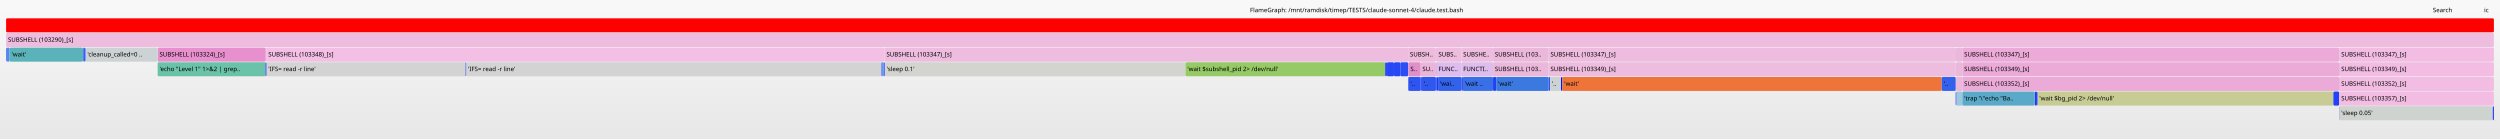
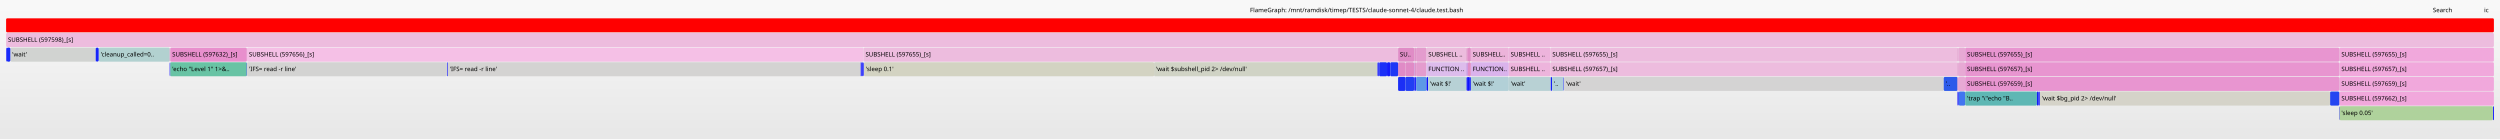
<svg xmlns="http://www.w3.org/2000/svg" version="1.1" width="4096" height="228" viewBox="0 0 4096 228">
  <defs>
    <linearGradient id="background" y1="0" y2="1" x1="0" x2="0">
      <stop stop-color="#f8f8f8" offset="5%" />
      <stop stop-color="#e8e8e8" offset="95%" />
    </linearGradient>
  </defs>
  <style type="text/css">
        text { font-family:Verdana; font-size:10px; fill:rgb(0,0,0); }
        .hide { display:none; }
        .parent { opacity:0.5; }
</style>
  <rect x="0.0" y="0" width="4096.0" height="228.0" fill="url(#background)" />
  <text id="title" x="2048.00" y="20">FlameGraph: /mnt/ramdisk/timep/TESTS/claude-sonnet-4/claude.test.bash</text>
  <text id="details" x="10.00" y="213"> </text>
  <text id="unzoom" x="10.00" y="20" class="hide">Reset Zoom</text>
  <text id="search" x="3986.00" y="20">Search</text>
  <text id="ignorecase" x="4070.00" y="20">ic</text>
  <text id="matched" x="3986.00" y="213"> </text>
  <g id="frames">
    <g>
-       <rect x="3204.2" y="150" width="0.4" height="23.0" fill="rgb(16,40,251)" rx="2" ry="2" />
-       <text x="3207.17" y="164.5" />
-     </g>
-     <g>
-       <rect x="3338.2" y="150" width="484.8" height="23.0" fill="rgb(198,204,147)" rx="2" ry="2" />
-       <text x="3341.21" y="164.5">'wait $bg_pid 2&gt; /dev/null'</text>
-     </g>
-     <g>
-       <rect x="2537.3" y="126" width="2.1" height="23.0" fill="rgb(29,56,249)" rx="2" ry="2" />
-       <text x="2540.26" y="140.5" />
-     </g>
-     <g>
-       <rect x="2354.4" y="126" width="1.7" height="23.0" fill="rgb(29,56,249)" rx="2" ry="2" />
-       <text x="2357.37" y="140.5" />
-     </g>
-     <g>
-       <rect x="2356.1" y="126" width="38.2" height="23.0" fill="rgb(50,97,235)" rx="2" ry="2" />
-       <text x="2359.09" y="140.5">'wai..</text>
-     </g>
-     <g>
-       <rect x="2395.1" y="126" width="1.6" height="23.0" fill="rgb(18,46,251)" rx="2" ry="2" />
-       <text x="2398.07" y="140.5" />
-     </g>
-     <g>
-       <rect x="435.4" y="102" width="0.5" height="23.0" fill="rgb(16,41,251)" rx="2" ry="2" />
-       <text x="438.38" y="116.5" />
-     </g>
-     <g>
-       <rect x="434.8" y="78" width="0.6" height="23.0" fill="rgb(223.986,142.221,198.61)" rx="2" ry="2" />
-       <text x="437.85" y="92.5" />
-     </g>
-     <g>
-       <rect x="3832.4" y="78" width="0.5" height="23.0" fill="rgb(223.967,142.152,198.576)" rx="2" ry="2" />
-       <text x="3835.41" y="92.5" />
-     </g>
-     <g>
-       <rect x="3333.8" y="150" width="2.1" height="23.0" fill="rgb(29,54,249)" rx="2" ry="2" />
-       <text x="3336.85" y="164.5" />
-     </g>
-     <g>
-       <rect x="3204.2" y="126" width="0.4" height="23.0" fill="rgb(223.963,142.137,198.569)" rx="2" ry="2" />
-       <text x="3207.17" y="140.5" />
-     </g>
-     <g>
-       <rect x="2353.7" y="102" width="40.6" height="23.0" fill="rgb(221.587,188.173,236.623)" rx="2" ry="2" />
-       <text x="2356.67" y="116.5">FUNC..</text>
-     </g>
-     <g>
-       <rect x="435.4" y="78" width="0.5" height="23.0" fill="rgb(223.998,142.267,198.633)" rx="2" ry="2" />
-       <text x="438.38" y="92.5" />
-     </g>
-     <g>
-       <rect x="2446.2" y="126" width="5.1" height="23.0" fill="rgb(34,63,247)" rx="2" ry="2" />
-       <text x="2449.16" y="140.5" />
-     </g>
-     <g>
-       <rect x="2271.1" y="102" width="1.4" height="23.0" fill="rgb(16,41,251)" rx="2" ry="2" />
-       <text x="2274.08" y="116.5" />
-     </g>
-     <g>
-       <rect x="258.3" y="78" width="176.5" height="23.0" fill="rgb(232.041,143.647,206.211)" rx="2" ry="2" />
-       <text x="261.32" y="92.5">SUBSHELL (103324)_[s]</text>
-     </g>
-     <g>
-       <rect x="2327.4" y="102" width="25.2" height="23.0" fill="rgb(234.556,180.659,217.83)" rx="2" ry="2" />
-       <text x="2330.37" y="116.5">SU..</text>
-     </g>
-     <g>
-       <rect x="10.8" y="78" width="5.0" height="23.0" fill="rgb(79,138,239)" rx="2" ry="2" />
-       <text x="13.81" y="92.5" />
-     </g>
-     <g>
-       <rect x="3215.0" y="78" width="617.4" height="23.0" fill="rgb(234.938,169.52,215.313)" rx="2" ry="2" />
-       <text x="3218.04" y="92.5">SUBSHELL (103347)_[s]</text>
-     </g>
-     <g>
-       <rect x="15.8" y="78" width="120.1" height="23.0" fill="rgb(91,179,186)" rx="2" ry="2" />
-       <text x="18.83" y="92.5">'wait'</text>
-     </g>
-     <g>
-       <rect x="3832.9" y="78" width="253.1" height="23.0" fill="rgb(242.46,188.12,226.785)" rx="2" ry="2" />
-       <text x="3835.86" y="92.5">SUBSHELL (103347)_[s]</text>
-     </g>
-     <g>
-       <rect x="763.7" y="102" width="680.3" height="23.0" fill="rgb(212,211,211)" rx="2" ry="2" />
-       <text x="766.66" y="116.5">'IFS= read -r line'</text>
-     </g>
-     <g>
-       <rect x="3823.0" y="150" width="9.4" height="23.0" fill="rgb(35,65,247)" rx="2" ry="2" />
-       <text x="3825.96" y="164.5" />
-     </g>
-     <g>
-       <rect x="3832.9" y="126" width="253.1" height="23.0" fill="rgb(242.46,188.12,226.785)" rx="2" ry="2" />
-       <text x="3835.86" y="140.5">SUBSHELL (103352)_[s]</text>
-     </g>
-     <g>
-       <rect x="10.0" y="78" width="0.3" height="23.0" fill="rgb(15,37,251)" rx="2" ry="2" />
-       <text x="13.00" y="92.5" />
-     </g>
-     <g>
-       <rect x="3832.4" y="126" width="0.5" height="23.0" fill="rgb(223.967,142.152,198.576)" rx="2" ry="2" />
-       <text x="3835.41" y="140.5" />
-     </g>
-     <g>
-       <rect x="1449.4" y="78" width="857.7" height="23.0" fill="rgb(236.667,188.333,221.666)" rx="2" ry="2" />
-       <text x="1452.37" y="92.5">SUBSHELL (103347)_[s]</text>
-     </g>
-     <g>
-       <rect x="3832.9" y="102" width="253.1" height="23.0" fill="rgb(242.46,188.12,226.785)" rx="2" ry="2" />
-       <text x="3835.86" y="116.5">SUBSHELL (103349)_[s]</text>
-     </g>
-     <g>
-       <rect x="2559.1" y="126" width="0.7" height="23.0" fill="rgb(15,39,251)" rx="2" ry="2" />
-       <text x="2562.11" y="140.5" />
-     </g>
-     <g>
-       <rect x="2537.3" y="78" width="666.9" height="23.0" fill="rgb(236.661,188.314,221.657)" rx="2" ry="2" />
-       <text x="2540.26" y="92.5">SUBSHELL (103347)_[s]</text>
-     </g>
-     <g>
-       <rect x="2307.8" y="102" width="19.6" height="23.0" fill="rgb(225.095,142.716,199.705)" rx="2" ry="2" />
-       <text x="2310.77" y="116.5">S..</text>
-     </g>
-     <g>
-       <rect x="2451.3" y="126" width="86.0" height="23.0" fill="rgb(59,121,224)" rx="2" ry="2" />
-       <text x="2454.33" y="140.5">'wait'</text>
-     </g>
-     <g>
-       <rect x="435.9" y="78" width="0.6" height="23.0" fill="rgb(224.036,142.403,198.702)" rx="2" ry="2" />
-       <text x="438.91" y="92.5" />
-     </g>
-     <g>
-       <rect x="2352.6" y="102" width="1.1" height="23.0" fill="rgb(205.068,155.137,227.538)" rx="2" ry="2" />
-       <text x="2355.64" y="116.5" />
-     </g>
-     <g>
-       <rect x="1449.7" y="102" width="492.6" height="23.0" fill="rgb(211,211,207)" rx="2" ry="2" />
-       <text x="1452.72" y="116.5">'sleep 0.1'</text>
-     </g>
-     <g>
-       <rect x="1449.4" y="102" width="0.3" height="23.0" fill="rgb(15,39,251)" rx="2" ry="2" />
-       <text x="1452.37" y="116.5" />
-     </g>
-     <g>
-       <rect x="1448.8" y="102" width="0.6" height="23.0" fill="rgb(15,39,251)" rx="2" ry="2" />
-       <text x="1451.80" y="116.5" />
-     </g>
-     <g>
-       <rect x="3832.4" y="174" width="0.5" height="23.0" fill="rgb(16,40,251)" rx="2" ry="2" />
-       <text x="3835.41" y="188.5" />
-     </g>
-     <g>
-       <rect x="2307.8" y="126" width="19.6" height="23.0" fill="rgb(45,85,241)" rx="2" ry="2" />
-       <text x="2310.77" y="140.5">'..</text>
-     </g>
-     <g>
-       <rect x="258.3" y="102" width="176.5" height="23.0" fill="rgb(106,194,168)" rx="2" ry="2" />
-       <text x="261.32" y="116.5">'echo "Level 1" 1&gt;&amp;2 | grep..</text>
-     </g>
-     <g>
-       <rect x="2396.7" y="126" width="49.5" height="23.0" fill="rgb(57,111,231)" rx="2" ry="2" />
-       <text x="2399.75" y="140.5">'wait ..</text>
-     </g>
-     <g>
-       <rect x="762.5" y="102" width="1.2" height="23.0" fill="rgb(16,40,251)" rx="2" ry="2" />
-       <text x="765.49" y="116.5" />
-     </g>
-     <g>
-       <rect x="2559.8" y="126" width="621.6" height="23.0" fill="rgb(239,116,58)" rx="2" ry="2" />
-       <text x="2562.75" y="140.5">'wait'</text>
-     </g>
-     <g>
-       <rect x="3215.0" y="150" width="118.8" height="23.0" fill="rgb(90,169,201)" rx="2" ry="2" />
-       <text x="3218.04" y="164.5">'trap '\''echo "Ba..</text>
-     </g>
-     <g>
-       <rect x="3215.0" y="126" width="617.4" height="23.0" fill="rgb(234.938,169.52,215.313)" rx="2" ry="2" />
-       <text x="3218.04" y="140.5">SUBSHELL (103352)_[s]</text>
-     </g>
-     <g>
-       <rect x="139.9" y="78" width="0.3" height="23.0" fill="rgb(15,39,251)" rx="2" ry="2" />
-       <text x="142.85" y="92.5" />
-     </g>
-     <g>
-       <rect x="2353.0" y="126" width="0.3" height="23.0" fill="rgb(15,39,251)" rx="2" ry="2" />
-       <text x="2355.96" y="140.5" />
-     </g>
-     <g>
-       <rect x="3215.0" y="102" width="617.4" height="23.0" fill="rgb(234.938,169.52,215.313)" rx="2" ry="2" />
-       <text x="3218.04" y="116.5">SUBSHELL (103349)_[s]</text>
-     </g>
-     <g>
-       <rect x="2394.3" y="78" width="51.9" height="23.0" fill="rgb(236.639,188.234,221.617)" rx="2" ry="2" />
-       <text x="2397.29" y="92.5">SUBSHE..</text>
-     </g>
-     <g>
-       <rect x="135.9" y="78" width="0.5" height="23.0" fill="rgb(16,40,251)" rx="2" ry="2" />
-       <text x="138.86" y="92.5" />
-     </g>
-     <g>
-       <rect x="3204.2" y="102" width="0.4" height="23.0" fill="rgb(223.963,142.137,198.569)" rx="2" ry="2" />
-       <text x="3207.17" y="116.5" />
-     </g>
-     <g>
-       <rect x="2354.0" y="126" width="0.4" height="23.0" fill="rgb(15,38,251)" rx="2" ry="2" />
-       <text x="2357.00" y="140.5" />
-     </g>
-     <g>
-       <rect x="1448.1" y="102" width="0.7" height="23.0" fill="rgb(17,42,251)" rx="2" ry="2" />
-       <text x="1451.10" y="116.5" />
-     </g>
-     <g>
-       <rect x="436.5" y="78" width="1012.9" height="23.0" fill="rgb(242.999,190.995,227.998)" rx="2" ry="2" />
-       <text x="439.52" y="92.5">SUBSHELL (103348)_[s]</text>
-     </g>
-     <g>
-       <rect x="3204.6" y="78" width="10.4" height="23.0" fill="rgb(235.43,183.838,219.419)" rx="2" ry="2" />
-       <text x="3207.59" y="92.5" />
-     </g>
-     <g>
-       <rect x="140.2" y="78" width="118.1" height="23.0" fill="rgb(205,211,212)" rx="2" ry="2" />
-       <text x="143.21" y="92.5">'cleanup_called=0 ..</text>
-     </g>
-     <g>
-       <rect x="3204.6" y="102" width="10.4" height="23.0" fill="rgb(235.43,183.838,219.419)" rx="2" ry="2" />
-       <text x="3207.59" y="116.5" />
-     </g>
-     <g>
-       <rect x="1444.0" y="102" width="0.7" height="23.0" fill="rgb(15,39,251)" rx="2" ry="2" />
-       <text x="1447.05" y="116.5" />
-     </g>
-     <g>
-       <rect x="2557.5" y="126" width="1.6" height="23.0" fill="rgb(0,0,254)" rx="2" ry="2" />
-       <text x="2560.48" y="140.5" />
-     </g>
-     <g>
-       <rect x="2294.3" y="102" width="12.8" height="23.0" fill="rgb(43,79,244)" rx="2" ry="2" />
-       <text x="2297.27" y="116.5" />
-     </g>
-     <g>
-       <rect x="2353.7" y="126" width="0.3" height="23.0" fill="rgb(14,37,251)" rx="2" ry="2" />
-       <text x="2356.67" y="140.5" />
-     </g>
-     <g>
-       <rect x="3832.4" y="102" width="0.5" height="23.0" fill="rgb(223.967,142.152,198.576)" rx="2" ry="2" />
-       <text x="3835.41" y="116.5" />
-     </g>
-     <g>
-       <rect x="2394.3" y="126" width="0.3" height="23.0" fill="rgb(16,42,251)" rx="2" ry="2" />
-       <text x="2397.29" y="140.5" />
-     </g>
-     <g>
-       <rect x="2307.1" y="126" width="0.7" height="23.0" fill="rgb(20,49,250)" rx="2" ry="2" />
-       <text x="2310.09" y="140.5" />
-     </g>
-     <g>
-       <rect x="436.5" y="102" width="326.0" height="23.0" fill="rgb(211,211,211)" rx="2" ry="2" />
-       <text x="439.52" y="116.5">'IFS= read -r line'</text>
-     </g>
-     <g>
-       <rect x="2539.4" y="126" width="18.1" height="23.0" fill="rgb(204,211,213)" rx="2" ry="2" />
-       <text x="2542.41" y="140.5">'..</text>
+       <rect x="404.8" y="78" width="1010.2" height="23.0" fill="rgb(244.656,191.936,229.641)" rx="2" ry="2" />
+       <text x="407.81" y="92.5">SUBSHELL (597656)_[s]</text>
+     </g>
+     <g>
+       <rect x="161.6" y="78" width="0.4" height="23.0" fill="rgb(1,4,254)" rx="2" ry="2" />
+       <text x="164.60" y="92.5" />
+     </g>
+     <g>
+       <rect x="2337.1" y="78" width="65.3" height="23.0" fill="rgb(236.459,187.576,221.288)" rx="2" ry="2" />
+       <text x="2340.08" y="92.5">SUBSHELL ..</text>
+     </g>
+     <g>
+       <rect x="2317.5" y="78" width="2.3" height="23.0" fill="rgb(223.063,138.867,196.933)" rx="2" ry="2" />
+       <text x="2320.54" y="92.5" />
+     </g>
+     <g>
+       <rect x="156.5" y="78" width="0.6" height="23.0" fill="rgb(2,5,254)" rx="2" ry="2" />
+       <text x="159.54" y="92.5" />
+     </g>
+     <g>
+       <rect x="3208.7" y="102" width="11.0" height="23.0" fill="rgb(231.439,169.325,212.163)" rx="2" ry="2" />
+       <text x="3211.73" y="116.5" />
+     </g>
+     <g>
+       <rect x="2337.8" y="126" width="1.9" height="23.0" fill="rgb(13,19,252)" rx="2" ry="2" />
+       <text x="2340.77" y="140.5" />
+     </g>
+     <g>
+       <rect x="2409.8" y="78" width="62.2" height="23.0" fill="rgb(235.762,178.816,218.447)" rx="2" ry="2" />
+       <text x="2412.82" y="92.5">SUBSHELL..</text>
+     </g>
+     <g>
+       <rect x="2542.8" y="126" width="19.0" height="23.0" fill="rgb(177,207,217)" rx="2" ry="2" />
+       <text x="2545.83" y="140.5">'..</text>
+     </g>
+     <g>
+       <rect x="3209.2" y="150" width="10.5" height="23.0" fill="rgb(65,117,240)" rx="2" ry="2" />
+       <text x="3212.18" y="164.5" />
+     </g>
+     <g>
+       <rect x="732.1" y="102" width="1.5" height="23.0" fill="rgb(1,5,254)" rx="2" ry="2" />
+       <text x="735.10" y="116.5" />
+     </g>
+     <g>
+       <rect x="2319.8" y="126" width="0.4" height="23.0" fill="rgb(1,5,254)" rx="2" ry="2" />
+       <text x="2322.83" y="140.5" />
+     </g>
+     <g>
+       <rect x="3219.7" y="126" width="612.9" height="23.0" fill="rgb(232.11,148.723,207.584)" rx="2" ry="2" />
+       <text x="3222.72" y="140.5">SUBSHELL (597659)_[s]</text>
+     </g>
+     <g>
+       <rect x="2561.8" y="126" width="0.3" height="23.0" fill="rgb(1,4,254)" rx="2" ry="2" />
+       <text x="2564.75" y="140.5" />
+     </g>
+     <g>
+       <rect x="2258.4" y="102" width="1.3" height="23.0" fill="rgb(1,4,254)" rx="2" ry="2" />
+       <text x="2261.41" y="116.5" />
+     </g>
+     <g>
+       <rect x="16.9" y="78" width="139.6" height="23.0" fill="rgb(209,211,209)" rx="2" ry="2" />
+       <text x="19.87" y="92.5">'wait'</text>
+     </g>
+     <g>
+       <rect x="1409.8" y="102" width="1.5" height="23.0" fill="rgb(1,5,254)" rx="2" ry="2" />
+       <text x="1412.80" y="116.5" />
+     </g>
+     <g>
+       <rect x="3219.7" y="150" width="117.6" height="23.0" fill="rgb(94,183,180)" rx="2" ry="2" />
+       <text x="3222.72" y="164.5">'trap '\''echo "B..</text>
+     </g>
+     <g>
+       <rect x="2540.4" y="78" width="666.8" height="23.0" fill="rgb(236.576,188.003,221.502)" rx="2" ry="2" />
+       <text x="2543.36" y="92.5">SUBSHELL (597655)_[s]</text>
+     </g>
+     <g>
+       <rect x="2472.0" y="78" width="68.4" height="23.0" fill="rgb(236.747,180.087,219.635)" rx="2" ry="2" />
+       <text x="2474.97" y="92.5">SUBSHELL ..</text>
+     </g>
+     <g>
+       <rect x="2409.8" y="102" width="62.2" height="23.0" fill="rgb(218.447,178.816,235.762)" rx="2" ry="2" />
+       <text x="2412.82" y="116.5">FUNCTION..</text>
+     </g>
+     <g>
+       <rect x="3833.1" y="126" width="252.9" height="23.0" fill="rgb(240.654,167.536,219.829)" rx="2" ry="2" />
+       <text x="3836.09" y="140.5">SUBSHELL (597659)_[s]</text>
+     </g>
+     <g>
+       <rect x="1412.9" y="102" width="1.4" height="23.0" fill="rgb(1,5,254)" rx="2" ry="2" />
+       <text x="1415.91" y="116.5" />
+     </g>
+     <g>
+       <rect x="162.0" y="78" width="116.0" height="23.0" fill="rgb(178,209,208)" rx="2" ry="2" />
+       <text x="164.96" y="92.5">'cleanup_called=0..</text>
+     </g>
+     <g>
+       <rect x="2316.8" y="126" width="0.4" height="23.0" fill="rgb(1,4,254)" rx="2" ry="2" />
+       <text x="2319.83" y="140.5" />
+     </g>
+     <g>
+       <rect x="3219.7" y="102" width="612.9" height="23.0" fill="rgb(232.11,148.723,207.584)" rx="2" ry="2" />
+       <text x="3222.72" y="116.5">SUBSHELL (597657)_[s]</text>
+     </g>
+     <g>
+       <rect x="2317.2" y="126" width="0.3" height="23.0" fill="rgb(1,4,254)" rx="2" ry="2" />
+       <text x="2320.17" y="140.5" />
+     </g>
+     <g>
+       <rect x="2317.5" y="126" width="2.3" height="23.0" fill="rgb(13,19,252)" rx="2" ry="2" />
+       <text x="2320.54" y="140.5" />
+     </g>
+     <g>
+       <rect x="3208.7" y="126" width="11.0" height="23.0" fill="rgb(231.439,169.325,212.163)" rx="2" ry="2" />
+       <text x="3211.73" y="140.5" />
+     </g>
+     <g>
+       <rect x="2405.0" y="126" width="2.0" height="23.0" fill="rgb(13,19,252)" rx="2" ry="2" />
+       <text x="2407.97" y="140.5" />
+     </g>
+     <g>
+       <rect x="278.0" y="78" width="0.5" height="23.0" fill="rgb(223.051,138.823,196.911)" rx="2" ry="2" />
+       <text x="280.99" y="92.5" />
+     </g>
+     <g>
+       <rect x="4084.4" y="174" width="1.6" height="23.0" fill="rgb(13,18,252)" rx="2" ry="2" />
+       <text x="4087.38" y="188.5" />
+     </g>
+     <g>
+       <rect x="3207.2" y="150" width="1.5" height="23.0" fill="rgb(1,5,254)" rx="2" ry="2" />
+       <text x="3210.23" y="164.5" />
    </g>
    <g>
      <rect x="10.0" y="30" width="4076.0" height="23.0" fill="rgb(255,0,0)" rx="2" ry="2" />
      <text x="13.00" y="44.5" />
    </g>
    <g>
-       <rect x="2446.2" y="78" width="91.1" height="23.0" fill="rgb(235.473,183.992,219.496)" rx="2" ry="2" />
-       <text x="2449.16" y="92.5">SUBSHELL (103..</text>
-     </g>
-     <g>
-       <rect x="2352.6" y="78" width="1.1" height="23.0" fill="rgb(227.538,155.137,205.068)" rx="2" ry="2" />
-       <text x="2355.64" y="92.5" />
-     </g>
-     <g>
-       <rect x="1447.5" y="102" width="0.6" height="23.0" fill="rgb(15,39,251)" rx="2" ry="2" />
-       <text x="1450.52" y="116.5" />
-     </g>
-     <g>
-       <rect x="3832.4" y="150" width="0.5" height="23.0" fill="rgb(223.967,142.152,198.576)" rx="2" ry="2" />
-       <text x="3835.41" y="164.5" />
-     </g>
-     <g>
-       <rect x="3832.9" y="150" width="253.1" height="23.0" fill="rgb(242.46,188.12,226.785)" rx="2" ry="2" />
-       <text x="3835.86" y="164.5">SUBSHELL (103357)_[s]</text>
-     </g>
-     <g>
-       <rect x="434.8" y="102" width="0.6" height="23.0" fill="rgb(16,41,251)" rx="2" ry="2" />
-       <text x="437.85" y="116.5" />
-     </g>
-     <g>
-       <rect x="136.4" y="78" width="3.0" height="23.0" fill="rgb(53,100,244)" rx="2" ry="2" />
-       <text x="139.38" y="92.5" />
-     </g>
-     <g>
-       <rect x="1942.3" y="102" width="327.3" height="23.0" fill="rgb(149,202,102)" rx="2" ry="2" />
-       <text x="1945.34" y="116.5">'wait $subshell_pid 2&gt; /dev/null'</text>
-     </g>
-     <g>
-       <rect x="435.9" y="102" width="0.6" height="23.0" fill="rgb(17,42,251)" rx="2" ry="2" />
-       <text x="438.91" y="116.5" />
-     </g>
-     <g>
-       <rect x="3205.1" y="150" width="9.9" height="23.0" fill="rgb(155,199,223)" rx="2" ry="2" />
-       <text x="3208.15" y="164.5" />
-     </g>
-     <g>
-       <rect x="139.4" y="78" width="0.5" height="23.0" fill="rgb(17,43,251)" rx="2" ry="2" />
-       <text x="142.38" y="92.5" />
-     </g>
-     <g>
-       <rect x="2329.5" y="126" width="23.1" height="23.0" fill="rgb(46,88,238)" rx="2" ry="2" />
-       <text x="2332.47" y="140.5">'..</text>
-     </g>
-     <g>
-       <rect x="1444.7" y="102" width="2.8" height="23.0" fill="rgb(96,157,235)" rx="2" ry="2" />
-       <text x="1447.66" y="116.5" />
-     </g>
-     <g>
-       <rect x="2353.7" y="78" width="40.6" height="23.0" fill="rgb(236.623,188.173,221.587)" rx="2" ry="2" />
-       <text x="2356.67" y="92.5">SUBS..</text>
-     </g>
-     <g>
-       <rect x="3832.9" y="174" width="251.3" height="23.0" fill="rgb(206,211,207)" rx="2" ry="2" />
-       <text x="3835.86" y="188.5">'sleep 0.05'</text>
-     </g>
-     <g>
-       <rect x="2446.2" y="102" width="91.1" height="23.0" fill="rgb(235.473,183.992,219.496)" rx="2" ry="2" />
-       <text x="2449.16" y="116.5">SUBSHELL (103..</text>
-     </g>
-     <g>
-       <rect x="2272.5" y="102" width="11.4" height="23.0" fill="rgb(38,71,245)" rx="2" ry="2" />
+       <rect x="2540.4" y="102" width="666.8" height="23.0" fill="rgb(236.576,188.003,221.502)" rx="2" ry="2" />
+       <text x="2543.36" y="116.5">SUBSHELL (597657)_[s]</text>
+     </g>
+     <g>
+       <rect x="279.1" y="78" width="125.2" height="23.0" fill="rgb(231.693,142.542,205.472)" rx="2" ry="2" />
+       <text x="282.07" y="92.5">SUBSHELL (597632)_[s]</text>
+     </g>
+     <g>
+       <rect x="2403.1" y="126" width="1.9" height="23.0" fill="rgb(13,19,252)" rx="2" ry="2" />
+       <text x="2406.07" y="140.5" />
+     </g>
+     <g>
+       <rect x="3833.1" y="78" width="252.9" height="23.0" fill="rgb(240.654,167.536,219.829)" rx="2" ry="2" />
+       <text x="3836.09" y="92.5">SUBSHELL (597655)_[s]</text>
+     </g>
+     <g>
+       <rect x="2562.1" y="126" width="0.4" height="23.0" fill="rgb(1,5,254)" rx="2" ry="2" />
+       <text x="2565.11" y="140.5" />
+     </g>
+     <g>
+       <rect x="2540.4" y="126" width="2.4" height="23.0" fill="rgb(19,29,250)" rx="2" ry="2" />
+       <text x="2543.36" y="140.5" />
+     </g>
+     <g>
+       <rect x="2319.8" y="102" width="0.4" height="23.0" fill="rgb(196.896,138.791,223.043)" rx="2" ry="2" />
+       <text x="2322.83" y="116.5" />
+     </g>
+     <g>
+       <rect x="2290.6" y="126" width="12.0" height="23.0" fill="rgb(27,47,246)" rx="2" ry="2" />
+       <text x="2293.59" y="140.5" />
+     </g>
+     <g>
+       <rect x="1415.0" y="102" width="0.4" height="23.0" fill="rgb(1,4,254)" rx="2" ry="2" />
+       <text x="1418.02" y="116.5" />
+     </g>
+     <g>
+       <rect x="11.2" y="78" width="5.7" height="23.0" fill="rgb(23,43,250)" rx="2" ry="2" />
+       <text x="14.16" y="92.5" />
+     </g>
+     <g>
+       <rect x="278.0" y="102" width="0.5" height="23.0" fill="rgb(2,5,254)" rx="2" ry="2" />
+       <text x="280.99" y="116.5" />
+     </g>
+     <g>
+       <rect x="1415.4" y="102" width="475.4" height="23.0" fill="rgb(211,211,194)" rx="2" ry="2" />
+       <text x="1418.39" y="116.5">'sleep 0.1'</text>
+     </g>
+     <g>
+       <rect x="157.1" y="78" width="4.1" height="23.0" fill="rgb(22,37,250)" rx="2" ry="2" />
+       <text x="160.11" y="92.5" />
+     </g>
+     <g>
+       <rect x="161.2" y="78" width="0.4" height="23.0" fill="rgb(1,5,254)" rx="2" ry="2" />
+       <text x="164.15" y="92.5" />
+     </g>
+     <g>
+       <rect x="1890.8" y="102" width="366.2" height="23.0" fill="rgb(208,211,197)" rx="2" ry="2" />
+       <text x="1893.79" y="116.5">'wait $subshell_pid 2&gt; /dev/null'</text>
+     </g>
+     <g>
+       <rect x="1414.3" y="102" width="0.4" height="23.0" fill="rgb(1,4,254)" rx="2" ry="2" />
+       <text x="1417.31" y="116.5" />
+     </g>
+     <g>
+       <rect x="2290.6" y="78" width="26.2" height="23.0" fill="rgb(224.073,140.457,198.301)" rx="2" ry="2" />
+       <text x="2293.59" y="92.5">SU..</text>
+     </g>
+     <g>
+       <rect x="3337.3" y="150" width="2.3" height="23.0" fill="rgb(19,29,250)" rx="2" ry="2" />
+       <text x="3340.30" y="164.5" />
+     </g>
+     <g>
+       <rect x="2272.5" y="102" width="5.3" height="23.0" fill="rgb(19,28,250)" rx="2" ry="2" />
      <text x="2275.49" y="116.5" />
    </g>
    <g>
-       <rect x="2394.6" y="126" width="0.5" height="23.0" fill="rgb(16,40,251)" rx="2" ry="2" />
-       <text x="2397.64" y="140.5" />
-     </g>
-     <g>
-       <rect x="2307.1" y="78" width="45.5" height="23.0" fill="rgb(236.567,187.971,221.486)" rx="2" ry="2" />
-       <text x="2310.09" y="92.5">SUBSH..</text>
-     </g>
-     <g>
-       <rect x="2537.3" y="102" width="666.9" height="23.0" fill="rgb(236.661,188.314,221.657)" rx="2" ry="2" />
-       <text x="2540.26" y="116.5">SUBSHELL (103349)_[s]</text>
-     </g>
-     <g>
-       <rect x="2394.3" y="102" width="51.9" height="23.0" fill="rgb(221.617,188.234,236.639)" rx="2" ry="2" />
-       <text x="2397.29" y="116.5">FUNCTI..</text>
-     </g>
-     <g>
-       <rect x="2353.3" y="126" width="0.4" height="23.0" fill="rgb(15,38,251)" rx="2" ry="2" />
-       <text x="2356.33" y="140.5" />
-     </g>
-     <g>
-       <rect x="2269.6" y="102" width="1.5" height="23.0" fill="rgb(16,42,251)" rx="2" ry="2" />
-       <text x="2272.64" y="116.5" />
-     </g>
-     <g>
-       <rect x="10.3" y="78" width="0.5" height="23.0" fill="rgb(17,43,251)" rx="2" ry="2" />
-       <text x="13.31" y="92.5" />
-     </g>
-     <g>
-       <rect x="2307.1" y="102" width="0.7" height="23.0" fill="rgb(224.22,143.073,199.036)" rx="2" ry="2" />
-       <text x="2310.09" y="116.5" />
-     </g>
-     <g>
-       <rect x="3335.9" y="150" width="2.3" height="23.0" fill="rgb(29,56,249)" rx="2" ry="2" />
-       <text x="3338.88" y="164.5" />
-     </g>
-     <g>
-       <rect x="3204.6" y="150" width="0.5" height="23.0" fill="rgb(16,41,251)" rx="2" ry="2" />
-       <text x="3207.59" y="164.5" />
-     </g>
-     <g>
-       <rect x="2327.4" y="126" width="2.1" height="23.0" fill="rgb(29,56,249)" rx="2" ry="2" />
-       <text x="2330.37" y="140.5" />
-     </g>
-     <g>
-       <rect x="2283.9" y="102" width="10.4" height="23.0" fill="rgb(38,71,245)" rx="2" ry="2" />
-       <text x="2286.92" y="116.5" />
-     </g>
-     <g>
-       <rect x="3181.4" y="126" width="22.8" height="23.0" fill="rgb(51,97,238)" rx="2" ry="2" />
-       <text x="3184.37" y="140.5">'..</text>
-     </g>
-     <g>
-       <rect x="3204.6" y="126" width="10.4" height="23.0" fill="rgb(235.43,183.838,219.419)" rx="2" ry="2" />
-       <text x="3207.59" y="140.5" />
-     </g>
-     <g>
-       <rect x="3204.2" y="78" width="0.4" height="23.0" fill="rgb(223.963,142.137,198.569)" rx="2" ry="2" />
-       <text x="3207.17" y="92.5" />
-     </g>
-     <g>
-       <rect x="10.0" y="54" width="4076.0" height="23.0" fill="rgb(236.667,188.333,221.667)" rx="2" ry="2" />
-       <text x="13.00" y="68.5">SUBSHELL (103290)_[s]</text>
-     </g>
-     <g>
-       <rect x="4084.2" y="174" width="1.8" height="23.0" fill="rgb(27,51,249)" rx="2" ry="2" />
-       <text x="4087.25" y="188.5" />
-     </g>
-     <g>
-       <rect x="2352.6" y="126" width="0.4" height="23.0" fill="rgb(15,38,251)" rx="2" ry="2" />
-       <text x="2355.64" y="140.5" />
+       <rect x="2402.7" y="126" width="0.4" height="23.0" fill="rgb(1,4,254)" rx="2" ry="2" />
+       <text x="2405.71" y="140.5" />
+     </g>
+     <g>
+       <rect x="2562.5" y="126" width="622.1" height="23.0" fill="rgb(212,211,211)" rx="2" ry="2" />
+       <text x="2565.47" y="140.5">'wait'</text>
+     </g>
+     <g>
+       <rect x="3184.6" y="126" width="22.6" height="23.0" fill="rgb(45,90,234)" rx="2" ry="2" />
+       <text x="3187.60" y="140.5">'..</text>
+     </g>
+     <g>
+       <rect x="278.5" y="78" width="0.6" height="23.0" fill="rgb(223.041,138.785,196.892)" rx="2" ry="2" />
+       <text x="281.55" y="92.5" />
+     </g>
+     <g>
+       <rect x="2409.8" y="126" width="62.2" height="23.0" fill="rgb(178,208,215)" rx="2" ry="2" />
+       <text x="2412.82" y="140.5">'wait $!'</text>
+     </g>
+     <g>
+       <rect x="2402.4" y="78" width="2.6" height="23.0" fill="rgb(225.828,148.919,201.959)" rx="2" ry="2" />
+       <text x="2405.39" y="92.5" />
+     </g>
+     <g>
+       <rect x="2259.7" y="102" width="12.8" height="23.0" fill="rgb(27,47,247)" rx="2" ry="2" />
+       <text x="2262.75" y="116.5" />
+     </g>
+     <g>
+       <rect x="2302.6" y="102" width="14.2" height="23.0" fill="rgb(224.202,139.362,198.052)" rx="2" ry="2" />
+       <text x="2305.58" y="116.5" />
+     </g>
+     <g>
+       <rect x="278.5" y="102" width="0.6" height="23.0" fill="rgb(1,5,254)" rx="2" ry="2" />
+       <text x="281.55" y="116.5" />
+     </g>
+     <g>
+       <rect x="2320.2" y="126" width="16.9" height="23.0" fill="rgb(93,153,230)" rx="2" ry="2" />
+       <text x="2323.21" y="140.5" />
+     </g>
+     <g>
+       <rect x="2317.5" y="102" width="2.3" height="23.0" fill="rgb(223.063,138.867,196.933)" rx="2" ry="2" />
+       <text x="2320.54" y="116.5" />
+     </g>
+     <g>
+       <rect x="2320.2" y="102" width="16.9" height="23.0" fill="rgb(227.818,156.155,205.578)" rx="2" ry="2" />
+       <text x="2323.20" y="116.5" />
+     </g>
+     <g>
+       <rect x="2339.7" y="126" width="62.7" height="23.0" fill="rgb(183,209,213)" rx="2" ry="2" />
+       <text x="2342.69" y="140.5">'wait $!'</text>
+     </g>
+     <g>
+       <rect x="2316.8" y="102" width="0.7" height="23.0" fill="rgb(197.416,139.833,223.329)" rx="2" ry="2" />
+       <text x="2319.83" y="116.5" />
+     </g>
+     <g>
+       <rect x="3832.6" y="102" width="0.5" height="23.0" fill="rgb(223.034,138.761,196.881)" rx="2" ry="2" />
+       <text x="3835.64" y="116.5" />
+     </g>
+     <g>
+       <rect x="2405.0" y="78" width="4.8" height="23.0" fill="rgb(223.535,140.582,197.791)" rx="2" ry="2" />
+       <text x="2407.97" y="92.5" />
+     </g>
+     <g>
+       <rect x="1414.7" y="102" width="0.3" height="23.0" fill="rgb(1,4,254)" rx="2" ry="2" />
+       <text x="1417.69" y="116.5" />
+     </g>
+     <g>
+       <rect x="404.3" y="78" width="0.5" height="23.0" fill="rgb(223.041,138.784,196.892)" rx="2" ry="2" />
+       <text x="407.29" y="92.5" />
+     </g>
+     <g>
+       <rect x="2320.2" y="78" width="16.9" height="23.0" fill="rgb(227.818,156.155,205.578)" rx="2" ry="2" />
+       <text x="2323.20" y="92.5" />
+     </g>
+     <g>
+       <rect x="2472.0" y="126" width="68.4" height="23.0" fill="rgb(184,209,212)" rx="2" ry="2" />
+       <text x="2474.97" y="140.5">'wait'</text>
+     </g>
+     <g>
+       <rect x="2337.1" y="102" width="65.3" height="23.0" fill="rgb(221.288,187.576,236.459)" rx="2" ry="2" />
+       <text x="2340.08" y="116.5">FUNCTION ..</text>
+     </g>
+     <g>
+       <rect x="2402.4" y="126" width="0.3" height="23.0" fill="rgb(1,4,254)" rx="2" ry="2" />
+       <text x="2405.39" y="140.5" />
+     </g>
+     <g>
+       <rect x="3833.1" y="150" width="252.9" height="23.0" fill="rgb(240.654,167.536,219.829)" rx="2" ry="2" />
+       <text x="3836.09" y="164.5">SUBSHELL (597662)_[s]</text>
+     </g>
+     <g>
+       <rect x="3832.6" y="150" width="0.5" height="23.0" fill="rgb(223.034,138.761,196.881)" rx="2" ry="2" />
+       <text x="3835.64" y="164.5" />
+     </g>
+     <g>
+       <rect x="3817.6" y="150" width="15.0" height="23.0" fill="rgb(37,70,241)" rx="2" ry="2" />
+       <text x="3820.57" y="164.5" />
+     </g>
+     <g>
+       <rect x="1411.3" y="102" width="1.6" height="23.0" fill="rgb(13,18,252)" rx="2" ry="2" />
+       <text x="1414.26" y="116.5" />
+     </g>
+     <g>
+       <rect x="2316.8" y="78" width="0.7" height="23.0" fill="rgb(223.329,139.833,197.416)" rx="2" ry="2" />
+       <text x="2319.83" y="92.5" />
+     </g>
+     <g>
+       <rect x="3207.2" y="102" width="1.5" height="23.0" fill="rgb(223.037,138.771,196.885)" rx="2" ry="2" />
+       <text x="3210.23" y="116.5" />
+     </g>
+     <g>
+       <rect x="2257.0" y="102" width="1.4" height="23.0" fill="rgb(1,4,254)" rx="2" ry="2" />
+       <text x="2260.04" y="116.5" />
+     </g>
+     <g>
+       <rect x="2319.8" y="78" width="0.4" height="23.0" fill="rgb(223.043,138.791,196.896)" rx="2" ry="2" />
+       <text x="2322.83" y="92.5" />
+     </g>
+     <g>
+       <rect x="3339.6" y="150" width="2.5" height="23.0" fill="rgb(19,29,250)" rx="2" ry="2" />
+       <text x="3342.64" y="164.5" />
+     </g>
+     <g>
+       <rect x="279.1" y="102" width="125.2" height="23.0" fill="rgb(104,195,164)" rx="2" ry="2" />
+       <text x="282.07" y="116.5">'echo "Level 1" 1&gt;&amp;..</text>
+     </g>
+     <g>
+       <rect x="3207.2" y="78" width="1.5" height="23.0" fill="rgb(223.037,138.771,196.885)" rx="2" ry="2" />
+       <text x="3210.23" y="92.5" />
+     </g>
+     <g>
+       <rect x="2337.1" y="126" width="0.3" height="23.0" fill="rgb(1,5,254)" rx="2" ry="2" />
+       <text x="2340.08" y="140.5" />
+     </g>
+     <g>
+       <rect x="3219.7" y="78" width="612.9" height="23.0" fill="rgb(232.11,148.723,207.584)" rx="2" ry="2" />
+       <text x="3222.72" y="92.5">SUBSHELL (597655)_[s]</text>
+     </g>
+     <g>
+       <rect x="2302.6" y="126" width="14.2" height="23.0" fill="rgb(33,62,243)" rx="2" ry="2" />
+       <text x="2305.58" y="140.5" />
+     </g>
+     <g>
+       <rect x="3833.1" y="174" width="251.3" height="23.0" fill="rgb(175,210,156)" rx="2" ry="2" />
+       <text x="3836.09" y="188.5">'sleep 0.05'</text>
+     </g>
+     <g>
+       <rect x="404.3" y="102" width="0.5" height="23.0" fill="rgb(1,5,254)" rx="2" ry="2" />
+       <text x="407.29" y="116.5" />
+     </g>
+     <g>
+       <rect x="2402.4" y="102" width="2.6" height="23.0" fill="rgb(201.959,148.919,225.828)" rx="2" ry="2" />
+       <text x="2405.39" y="116.5" />
+     </g>
+     <g>
+       <rect x="2337.4" y="126" width="0.4" height="23.0" fill="rgb(1,4,254)" rx="2" ry="2" />
+       <text x="2340.42" y="140.5" />
+     </g>
+     <g>
+       <rect x="10.5" y="78" width="0.7" height="23.0" fill="rgb(1,4,254)" rx="2" ry="2" />
+       <text x="13.54" y="92.5" />
+     </g>
+     <g>
+       <rect x="3208.7" y="150" width="0.5" height="23.0" fill="rgb(1,5,254)" rx="2" ry="2" />
+       <text x="3211.73" y="164.5" />
+     </g>
+     <g>
+       <rect x="2472.0" y="102" width="68.4" height="23.0" fill="rgb(236.747,180.087,219.635)" rx="2" ry="2" />
+       <text x="2474.97" y="116.5">SUBSHELL ..</text>
+     </g>
+     <g>
+       <rect x="733.6" y="102" width="676.2" height="23.0" fill="rgb(212,211,210)" rx="2" ry="2" />
+       <text x="736.65" y="116.5">'IFS= read -r line'</text>
+     </g>
+     <g>
+       <rect x="3832.6" y="174" width="0.5" height="23.0" fill="rgb(1,4,254)" rx="2" ry="2" />
+       <text x="3835.64" y="188.5" />
+     </g>
+     <g>
+       <rect x="2290.6" y="102" width="12.0" height="23.0" fill="rgb(223.652,138.898,197.529)" rx="2" ry="2" />
+       <text x="2293.59" y="116.5" />
+     </g>
+     <g>
+       <rect x="3832.6" y="126" width="0.5" height="23.0" fill="rgb(223.034,138.761,196.881)" rx="2" ry="2" />
+       <text x="3835.64" y="140.5" />
+     </g>
+     <g>
+       <rect x="3832.6" y="78" width="0.5" height="23.0" fill="rgb(223.034,138.761,196.881)" rx="2" ry="2" />
+       <text x="3835.64" y="92.5" />
+     </g>
+     <g>
+       <rect x="2405.0" y="102" width="4.8" height="23.0" fill="rgb(223.535,140.582,197.791)" rx="2" ry="2" />
+       <text x="2407.97" y="116.5" />
+     </g>
+     <g>
+       <rect x="2407.0" y="126" width="2.8" height="23.0" fill="rgb(19,29,250)" rx="2" ry="2" />
+       <text x="2410.03" y="140.5" />
+     </g>
+     <g>
+       <rect x="3342.1" y="150" width="475.5" height="23.0" fill="rgb(213,211,201)" rx="2" ry="2" />
+       <text x="3345.09" y="164.5">'wait $bg_pid 2&gt; /dev/null'</text>
+     </g>
+     <g>
+       <rect x="10.0" y="78" width="0.5" height="23.0" fill="rgb(1,4,254)" rx="2" ry="2" />
+       <text x="13.00" y="92.5" />
+     </g>
+     <g>
+       <rect x="2277.8" y="102" width="12.8" height="23.0" fill="rgb(30,55,245)" rx="2" ry="2" />
+       <text x="2280.83" y="116.5" />
+     </g>
+     <g>
+       <rect x="1415.0" y="78" width="875.6" height="23.0" fill="rgb(236.665,188.327,221.664)" rx="2" ry="2" />
+       <text x="1418.02" y="92.5">SUBSHELL (597655)_[s]</text>
+     </g>
+     <g>
+       <rect x="3208.7" y="78" width="11.0" height="23.0" fill="rgb(231.439,169.325,212.163)" rx="2" ry="2" />
+       <text x="3211.73" y="92.5" />
+     </g>
+     <g>
+       <rect x="404.8" y="102" width="327.3" height="23.0" fill="rgb(211,211,210)" rx="2" ry="2" />
+       <text x="407.81" y="116.5">'IFS= read -r line'</text>
+     </g>
+     <g>
+       <rect x="10.0" y="54" width="4076.0" height="23.0" fill="rgb(236.666,188.333,221.666)" rx="2" ry="2" />
+       <text x="13.00" y="68.5">SUBSHELL (597598)_[s]</text>
+     </g>
+     <g>
+       <rect x="3833.1" y="102" width="252.9" height="23.0" fill="rgb(240.654,167.536,219.829)" rx="2" ry="2" />
+       <text x="3836.09" y="116.5">SUBSHELL (597657)_[s]</text>
+     </g>
+     <g>
+       <rect x="3207.2" y="126" width="1.5" height="23.0" fill="rgb(223.037,138.771,196.885)" rx="2" ry="2" />
+       <text x="3210.23" y="140.5" />
    </g>
  </g>
</svg>
